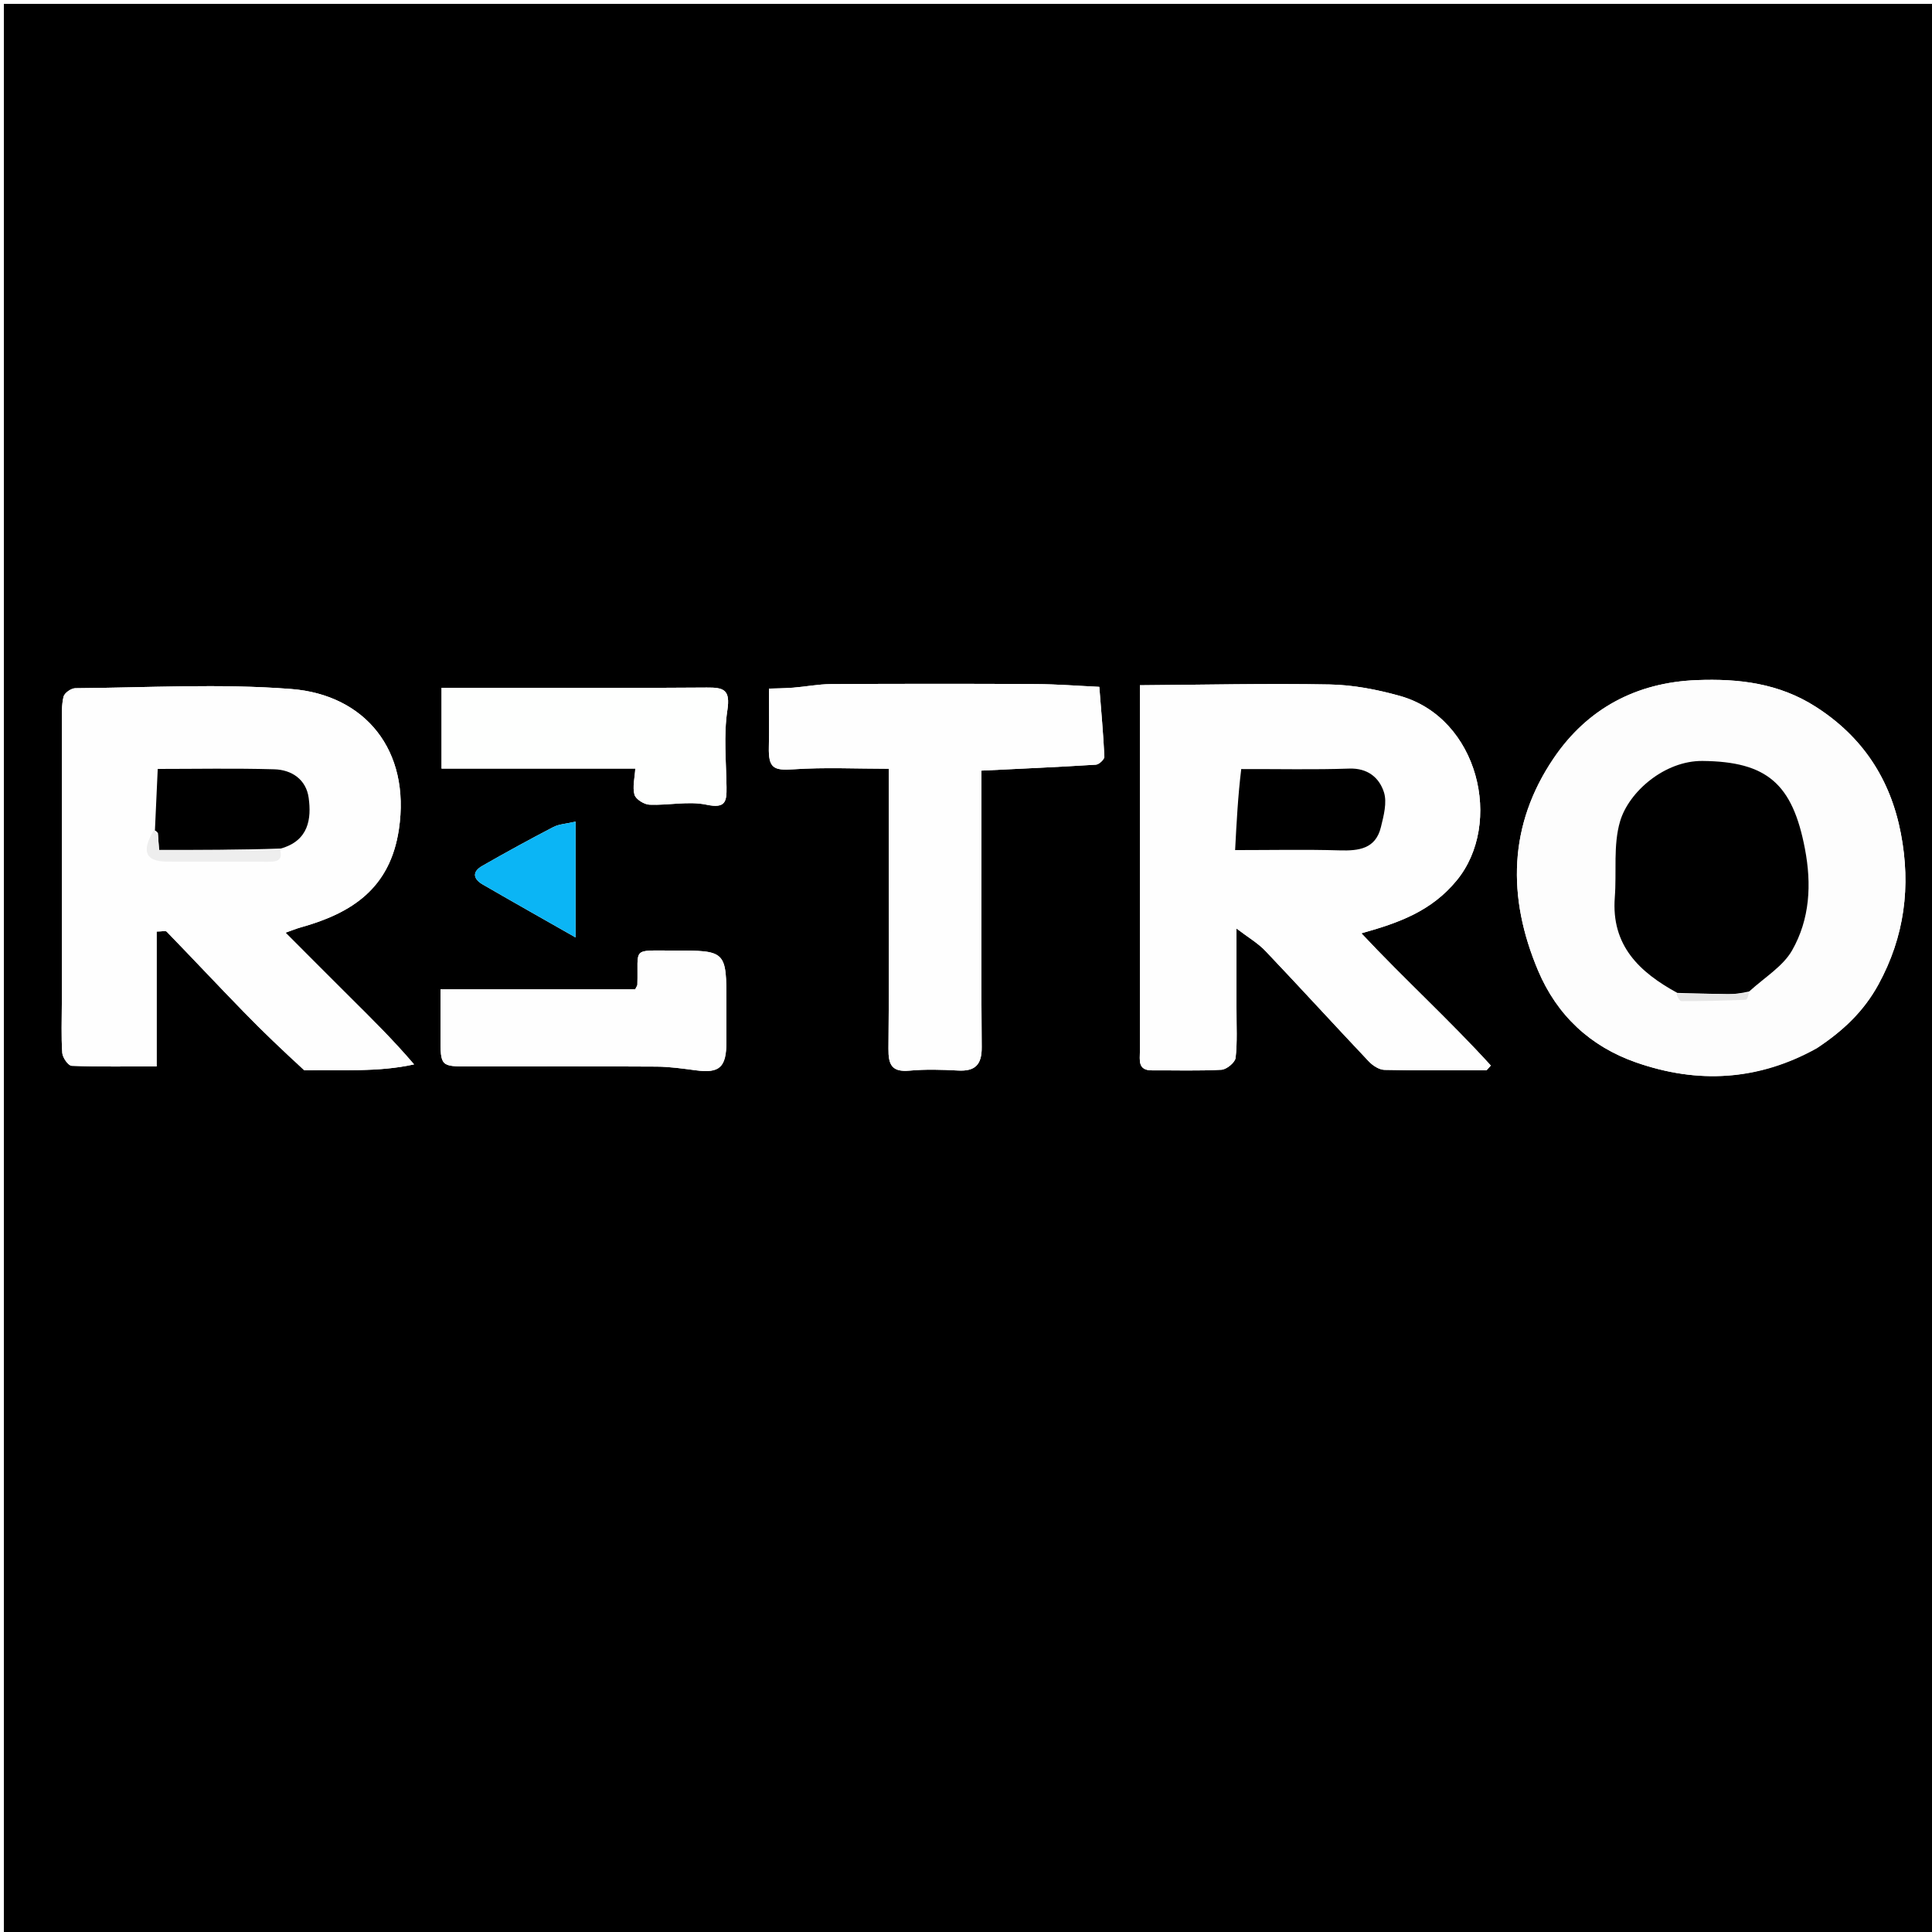
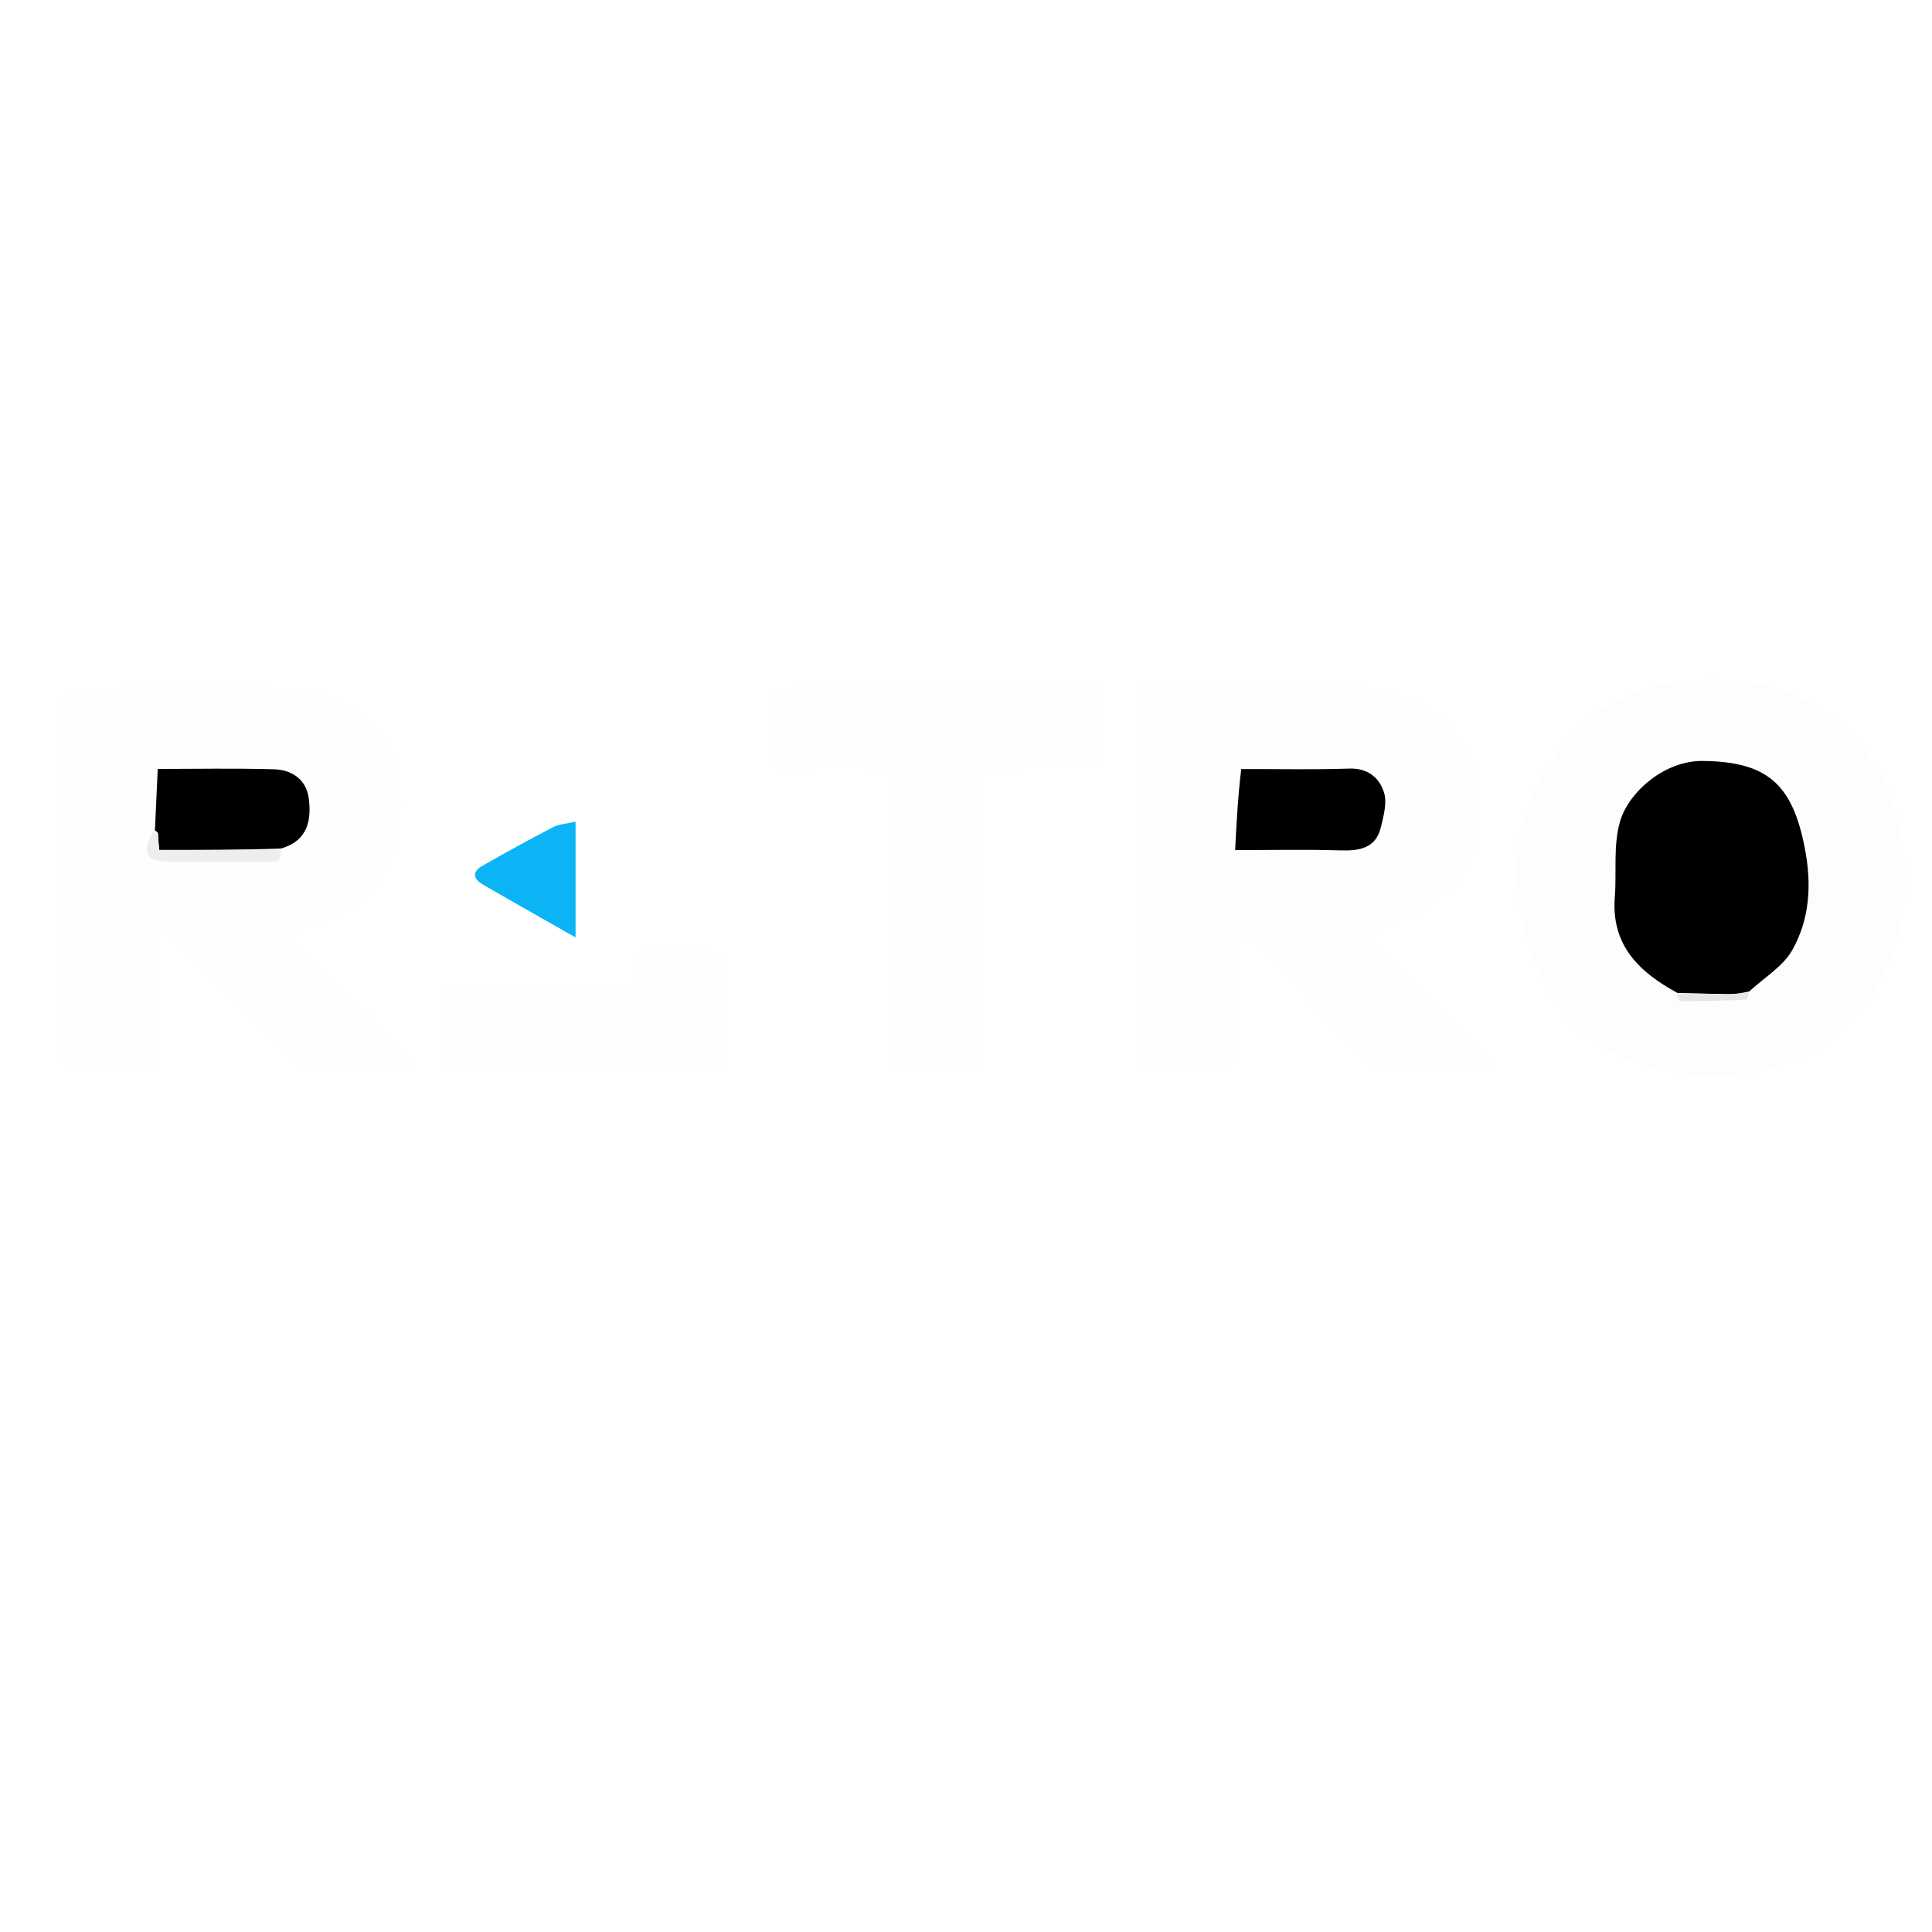
<svg xmlns="http://www.w3.org/2000/svg" version="1.1" id="Layer_1" x="0px" y="0px" width="100%" viewBox="0 0 500 500" enable-background="new 0 0 500 500" xml:space="preserve">
-   <path fill="#000000" opacity="1" stroke="none" d=" M221,501   C147.333,501 74.167,501 1,501   C1,334.333 1,167.667 1,1   C167.667,1 334.333,1 501,1   C501,167.667 501,334.333 501,501   C407.833,501 314.667,501 221,501  M320.002,260.444   C320.002,254.028 320.002,247.612 320.002,240.295   C323.024,242.607 325.56,244.073 327.496,246.11   C336.48,255.559 345.263,265.198 354.221,274.672   C355.244,275.754 356.899,276.849 358.285,276.881   C367.096,277.08 375.914,276.982 384.73,276.982   C385.095,276.575 385.459,276.168 385.824,275.76   C375.188,264.062 363.413,253.381 352.324,241.538   C362.184,238.795 370.461,235.773 376.966,227.885   C389.109,213.159 382.688,185.811 362.266,180.093   C356.395,178.45 350.204,177.255 344.136,177.141   C327.819,176.835 311.49,177.224 295.001,177.338   C295.001,191.279 295.002,203.928 295.001,216.577   C295.001,235.074 294.993,253.571 295.007,272.067   C295.008,274.329 294.382,277.025 298.116,277.008   C304.115,276.979 310.124,277.187 316.105,276.853   C317.437,276.779 319.628,274.984 319.768,273.787   C320.246,269.712 319.983,265.55 320.002,260.444  M79.142,277.001   C88.444,276.803 97.814,277.541 107.162,275.463   C101.773,269.143 96.222,263.683 90.701,258.193   C85.149,252.671 79.628,247.118 73.897,241.382   C75.472,240.827 76.627,240.343 77.824,240.01   C91.04,236.325 100.939,229.951 103.23,214.664   C106.306,194.135 94.45,179.808 75.397,178.316   C56.864,176.864 38.128,177.971 19.482,178.106   C18.422,178.114 16.686,179.329 16.453,180.274   C15.915,182.464 16.017,184.833 16.015,187.13   C15.993,211.271 16.002,235.412 16.002,259.553   C16.002,263.873 15.818,268.206 16.116,272.505   C16.2,273.715 17.659,275.796 18.552,275.831   C25.63,276.107 32.725,275.985 40.538,275.985   C40.538,264.038 40.538,252.666 40.538,241.084   C41.916,241.084 42.838,240.807 43.146,241.125   C49.799,247.982 56.33,254.958 62.997,261.8   C68.009,266.945 73.18,271.935 79.142,277.001  M470.447,271.032   C476.918,266.826 482.31,261.777 486.125,254.801   C492.922,242.374 494.558,229.33 491.942,215.696   C489.263,201.736 482.114,190.718 469.902,182.904   C460.353,176.795 449.968,175.594 439.118,176.011   C423.457,176.614 410.798,183.398 402.105,196.205   C390.349,213.521 390.037,232.201 398.052,251.177   C402.958,262.793 411.607,270.828 423.397,274.949   C439.268,280.496 454.934,279.792 470.447,271.032  M254.001,216.501   C254.001,210.451 254.001,204.401 254.001,199.434   C264.274,198.932 273.959,198.507 283.633,197.897   C284.435,197.847 285.842,196.515 285.81,195.833   C285.536,189.958 284.996,184.097 284.499,177.756   C279.079,177.507 273.548,177.064 268.016,177.035   C250.351,176.941 232.685,176.95 215.02,177.044   C211.772,177.061 208.531,177.716 205.278,177.967   C202.872,178.152 200.452,178.159 199.002,178.211   C199.002,184.204 199.085,188.764 198.98,193.32   C198.854,198.791 200.189,199.443 205.312,199.096   C213.436,198.546 221.624,198.949 230.003,198.949   C230.003,203.845 230.001,209.139 230.003,214.433   C230.01,233.406 230.137,252.38 229.932,271.35   C229.886,275.591 230.801,277.5 235.41,277.078   C239.542,276.7 243.746,276.817 247.899,277.05   C252.378,277.301 254.106,275.547 254.065,270.996   C253.906,253.165 254,235.333 254.001,216.501  M127.508,178.008   C123.078,178.008 118.647,178.008 114.272,178.008   C114.272,185.293 114.272,192.024 114.272,198.913   C131.152,198.913 147.764,198.913 164.419,198.913   C164.277,201.289 163.652,203.636 164.201,205.664   C164.519,206.836 166.701,208.2 168.094,208.258   C173.027,208.463 178.167,207.264 182.875,208.264   C187.803,209.31 188.072,207.388 188.024,203.733   C187.937,197.079 187.247,190.307 188.241,183.803   C189.057,178.464 187.297,177.902 182.913,177.938   C164.778,178.086 146.641,178.004 127.508,178.008  M187.998,269.329   C187.999,266.167 188.001,263.004 188.001,259.841   C188.001,245.999 188.001,245.982 174.202,246.004   C163.277,246.022 165.229,245.068 164.951,254.828   C164.943,255.107 164.7,255.38 164.382,256.035   C147.837,256.035 131.105,256.035 114.002,256.035   C114.002,260.359 114.001,264.314 114.002,268.268   C114.004,276.013 114.004,276.001 121.469,275.997   C137.617,275.989 153.765,275.938 169.913,276.037   C173.308,276.058 176.712,276.552 180.09,276.997   C186.178,277.797 187.989,276.309 187.998,269.329  M148.958,222.548   C148.958,219.443 148.958,216.337 148.958,212.639   C146.568,213.195 144.69,213.265 143.183,214.048   C136.991,217.266 130.867,220.623 124.812,224.09   C122.193,225.59 122.373,227.421 124.965,228.924   C129.036,231.285 133.129,233.608 137.217,235.939   C140.745,237.95 144.279,239.95 148.956,242.606   C148.956,235.359 148.956,229.445 148.958,222.548  z" />
  <path fill="#FEFEFE" opacity="1" stroke="none" d=" M320.002,260.932   C319.983,265.55 320.246,269.712 319.768,273.787   C319.628,274.984 317.437,276.779 316.105,276.853   C310.124,277.187 304.115,276.979 298.116,277.008   C294.382,277.025 295.008,274.329 295.007,272.067   C294.993,253.571 295.001,235.074 295.001,216.577   C295.002,203.928 295.001,191.279 295.001,177.338   C311.49,177.224 327.819,176.835 344.136,177.141   C350.204,177.255 356.395,178.45 362.266,180.093   C382.688,185.811 389.109,213.159 376.966,227.885   C370.461,235.773 362.184,238.795 352.324,241.538   C363.413,253.381 375.188,264.062 385.824,275.76   C385.459,276.168 385.095,276.575 384.73,276.982   C375.914,276.982 367.096,277.08 358.285,276.881   C356.899,276.849 355.244,275.754 354.221,274.672   C345.263,265.198 336.48,255.559 327.496,246.11   C325.56,244.073 323.024,242.607 320.002,240.295   C320.002,247.612 320.002,254.028 320.002,260.932  M320.748,199.059   C320.389,205.9 320.03,212.742 319.648,220.003   C329.149,220.003 337.935,219.813 346.707,220.076   C351.686,220.226 356.005,219.671 357.373,214.082   C358.098,211.12 359.021,207.663 358.148,204.987   C356.935,201.266 353.972,198.746 349.187,198.91   C340.039,199.225 330.874,199.005 320.748,199.059  z" />
  <path fill="#FEFEFE" opacity="1" stroke="none" d=" M78.711,276.998   C73.18,271.935 68.009,266.945 62.997,261.8   C56.33,254.958 49.799,247.982 43.146,241.125   C42.838,240.807 41.916,241.084 40.538,241.084   C40.538,252.666 40.538,264.038 40.538,275.985   C32.725,275.985 25.63,276.107 18.552,275.831   C17.659,275.796 16.2,273.715 16.116,272.505   C15.818,268.206 16.002,263.873 16.002,259.553   C16.002,235.412 15.993,211.271 16.015,187.13   C16.017,184.833 15.915,182.464 16.453,180.274   C16.686,179.329 18.422,178.114 19.482,178.106   C38.128,177.971 56.864,176.864 75.397,178.316   C94.45,179.808 106.306,194.135 103.23,214.664   C100.939,229.951 91.04,236.325 77.824,240.01   C76.627,240.343 75.472,240.827 73.897,241.382   C79.628,247.118 85.149,252.671 90.701,258.193   C96.222,263.683 101.773,269.143 107.162,275.463   C97.814,277.541 88.444,276.803 78.711,276.998  M39.319,215.109   C36.503,220.472 37.738,222.961 43.324,222.992   C51.96,223.038 60.597,222.97 69.233,223.023   C71.482,223.037 73.301,222.808 73.253,219.227   C79.936,217.596 80.618,211.819 79.884,206.477   C79.232,201.732 75.508,199.22 70.983,199.092   C60.781,198.801 50.565,199.001 40.821,199.001   C40.566,204.583 40.33,209.75 39.319,215.109  z" />
  <path fill="#FDFDFD" opacity="1" stroke="none" d=" M470.19,271.307   C454.934,279.792 439.268,280.496 423.397,274.949   C411.607,270.828 402.958,262.793 398.052,251.177   C390.037,232.201 390.349,213.521 402.105,196.205   C410.798,183.398 423.457,176.614 439.118,176.011   C449.968,175.594 460.353,176.795 469.902,182.904   C482.114,190.718 489.263,201.736 491.942,215.696   C494.558,229.33 492.922,242.374 486.125,254.801   C482.31,261.777 476.918,266.826 470.19,271.307  M433.575,257.373   C434.104,257.972 434.633,259.088 435.164,259.089   C440.701,259.103 446.241,258.98 451.773,258.737   C452.2,258.718 452.573,257.5 453.246,256.206   C456.835,252.831 461.464,250.049 463.792,245.957   C468.381,237.891 468.885,228.913 467.106,219.621   C463.9,202.868 457.324,197.087 440.594,196.935   C430.852,196.846 421.54,204.865 419.27,212.581   C417.461,218.729 418.415,225.66 417.909,232.226   C416.949,244.694 424.281,251.621 433.575,257.373  z" />
  <path fill="#FEFEFE" opacity="1" stroke="none" d=" M254.001,217.001   C254,235.333 253.906,253.165 254.065,270.996   C254.106,275.547 252.378,277.301 247.899,277.05   C243.746,276.817 239.542,276.7 235.41,277.078   C230.801,277.5 229.886,275.591 229.932,271.35   C230.137,252.38 230.01,233.406 230.003,214.433   C230.001,209.139 230.003,203.845 230.003,198.949   C221.624,198.949 213.436,198.546 205.312,199.096   C200.189,199.443 198.854,198.791 198.98,193.32   C199.085,188.764 199.002,184.204 199.002,178.211   C200.452,178.159 202.872,178.152 205.278,177.967   C208.531,177.716 211.772,177.061 215.02,177.044   C232.685,176.95 250.351,176.941 268.016,177.035   C273.548,177.064 279.079,177.507 284.499,177.756   C284.996,184.097 285.536,189.958 285.81,195.833   C285.842,196.515 284.435,197.847 283.633,197.897   C273.959,198.507 264.274,198.932 254.001,199.434   C254.001,204.401 254.001,210.451 254.001,217.001  z" />
  <path fill="#FEFFFE" opacity="1" stroke="none" d=" M128.006,178.007   C146.641,178.004 164.778,178.086 182.913,177.938   C187.297,177.902 189.057,178.464 188.241,183.803   C187.247,190.307 187.937,197.079 188.024,203.733   C188.072,207.388 187.803,209.31 182.875,208.264   C178.167,207.264 173.027,208.463 168.094,208.258   C166.701,208.2 164.519,206.836 164.201,205.664   C163.652,203.636 164.277,201.289 164.419,198.913   C147.764,198.913 131.152,198.913 114.272,198.913   C114.272,192.024 114.272,185.293 114.272,178.008   C118.647,178.008 123.078,178.008 128.006,178.007  z" />
  <path fill="#FEFEFE" opacity="1" stroke="none" d=" M187.998,269.8   C187.989,276.309 186.178,277.797 180.09,276.997   C176.712,276.552 173.308,276.058 169.913,276.037   C153.765,275.938 137.617,275.989 121.469,275.997   C114.004,276.001 114.004,276.013 114.002,268.268   C114.001,264.314 114.002,260.359 114.002,256.035   C131.105,256.035 147.837,256.035 164.382,256.035   C164.7,255.38 164.943,255.107 164.951,254.828   C165.229,245.068 163.277,246.022 174.202,246.004   C188.001,245.982 188.001,245.999 188.001,259.841   C188.001,263.004 187.999,266.167 187.998,269.8  z" />
  <path fill="#0BB5F5" opacity="1" stroke="none" d=" M148.957,223.04   C148.956,229.445 148.956,235.359 148.956,242.606   C144.279,239.95 140.745,237.95 137.217,235.939   C133.129,233.608 129.036,231.285 124.965,228.924   C122.373,227.421 122.193,225.59 124.812,224.09   C130.867,220.623 136.991,217.266 143.183,214.048   C144.69,213.265 146.568,213.195 148.958,212.639   C148.958,216.337 148.958,219.443 148.957,223.04  z" />
  <path fill="#000000" opacity="1" stroke="none" d=" M321.232,199.033   C330.874,199.005 340.039,199.225 349.187,198.91   C353.972,198.746 356.935,201.266 358.148,204.987   C359.021,207.663 358.098,211.12 357.373,214.082   C356.005,219.671 351.686,220.226 346.707,220.076   C337.935,219.813 329.149,220.003 319.648,220.003   C320.03,212.742 320.389,205.9 321.232,199.033  z" />
  <path fill="#000000" opacity="1" stroke="none" d=" M40.094,214.918   C40.33,209.75 40.566,204.583 40.821,199.001   C50.565,199.001 60.781,198.801 70.983,199.092   C75.508,199.22 79.232,201.732 79.884,206.477   C80.618,211.819 79.936,217.596 72.637,219.603   C61.723,219.979 51.424,219.979 41.186,219.979   C41.044,218.27 40.95,217.125 40.894,215.714   C40.641,215.259 40.349,215.07 40.045,214.912   C40.032,214.943 40.094,214.918 40.094,214.918  z" />
  <path fill="#EEEEEE" opacity="1" stroke="none" d=" M40.855,215.98   C40.95,217.125 41.044,218.27 41.186,219.979   C51.424,219.979 61.723,219.979 72.485,219.927   C73.301,222.808 71.482,223.037 69.233,223.023   C60.597,222.97 51.96,223.038 43.324,222.992   C37.738,222.961 36.503,220.472 39.707,215.014   C40.094,214.918 40.032,214.943 40.118,215.136   C40.328,215.638 40.546,215.855 40.855,215.98  z" />
  <path fill="#000000" opacity="1" stroke="none" d=" M434.108,256.967   C424.281,251.621 416.949,244.694 417.909,232.226   C418.415,225.66 417.461,218.729 419.27,212.581   C421.54,204.865 430.852,196.846 440.594,196.935   C457.324,197.087 463.9,202.868 467.106,219.621   C468.885,228.913 468.381,237.891 463.792,245.957   C461.464,250.049 456.835,252.831 452.688,256.586   C450.504,257.079 448.875,257.303 447.25,257.284   C442.868,257.233 438.488,257.079 434.108,256.967  z" />
  <path fill="#E6E6E6" opacity="1" stroke="none" d=" M433.841,257.17   C438.488,257.079 442.868,257.233 447.25,257.284   C448.875,257.303 450.504,257.079 452.551,256.903   C452.573,257.5 452.2,258.718 451.773,258.737   C446.241,258.98 440.701,259.103 435.164,259.089   C434.633,259.088 434.104,257.972 433.841,257.17  z" />
  <path fill="#FEFEFE" opacity="1" stroke="none" d=" M40.894,215.714   C40.546,215.855 40.328,215.638 40.13,215.105   C40.349,215.07 40.641,215.259 40.894,215.714  z" />
</svg>
